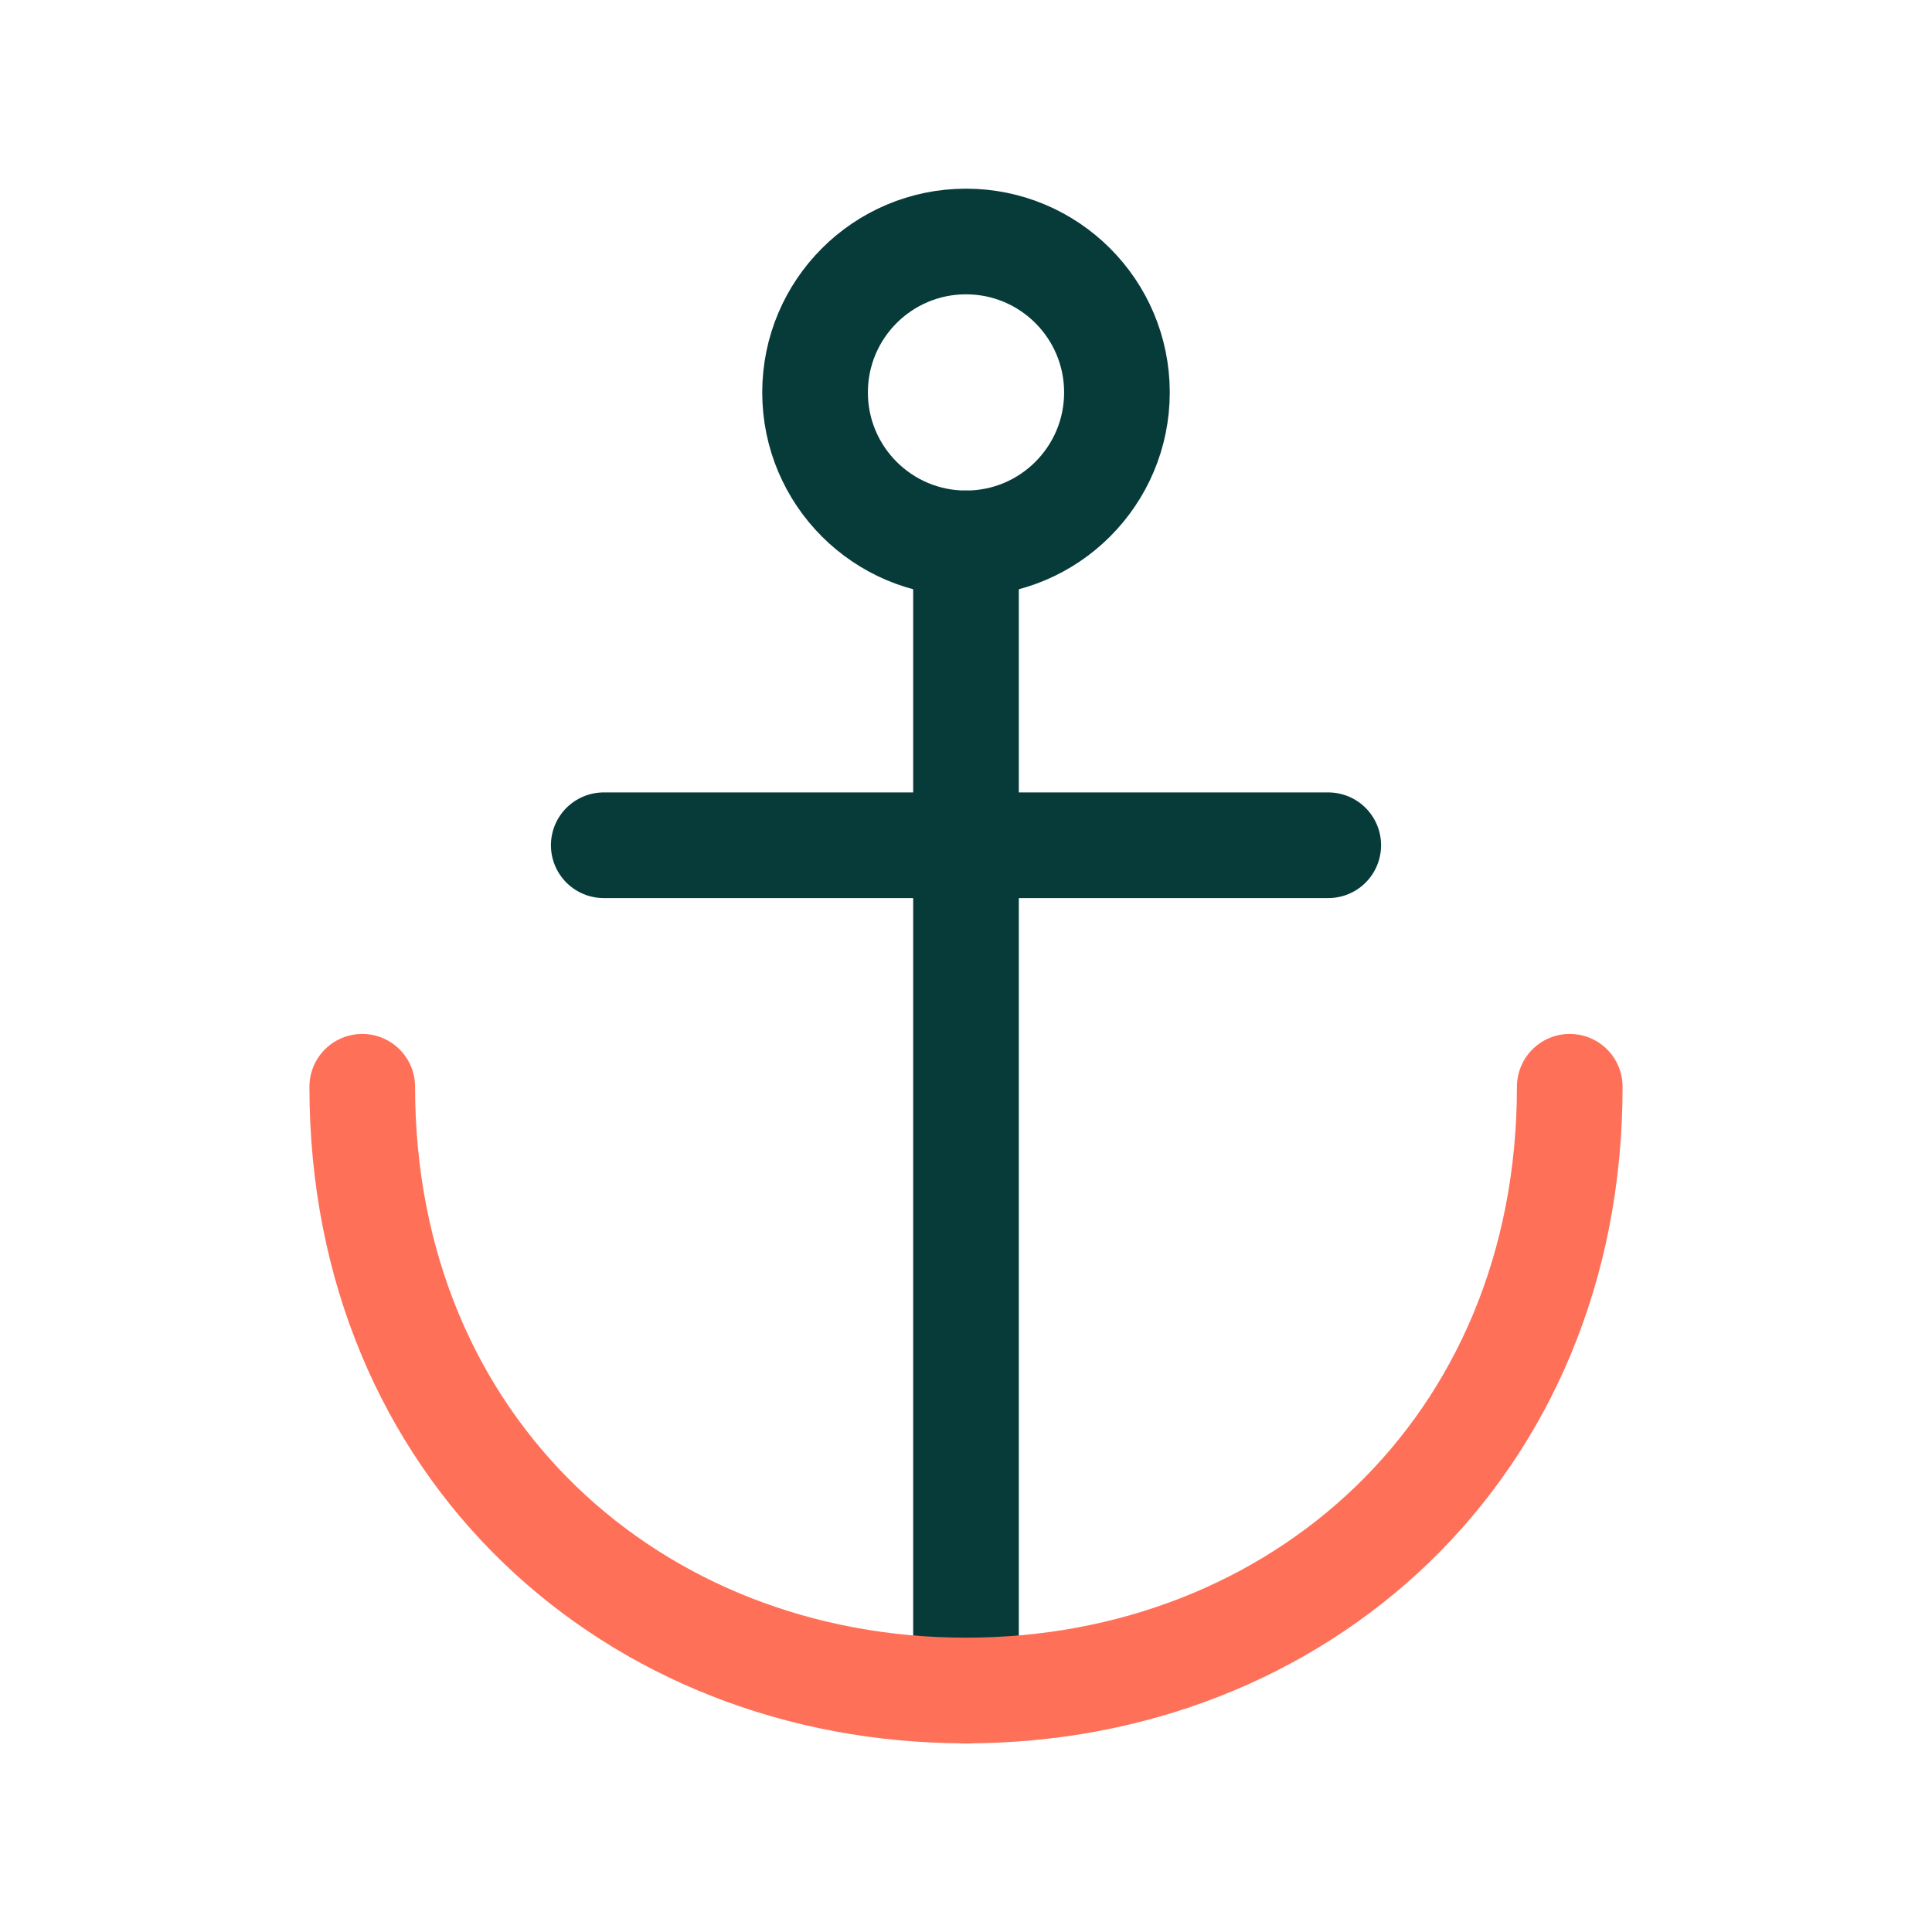
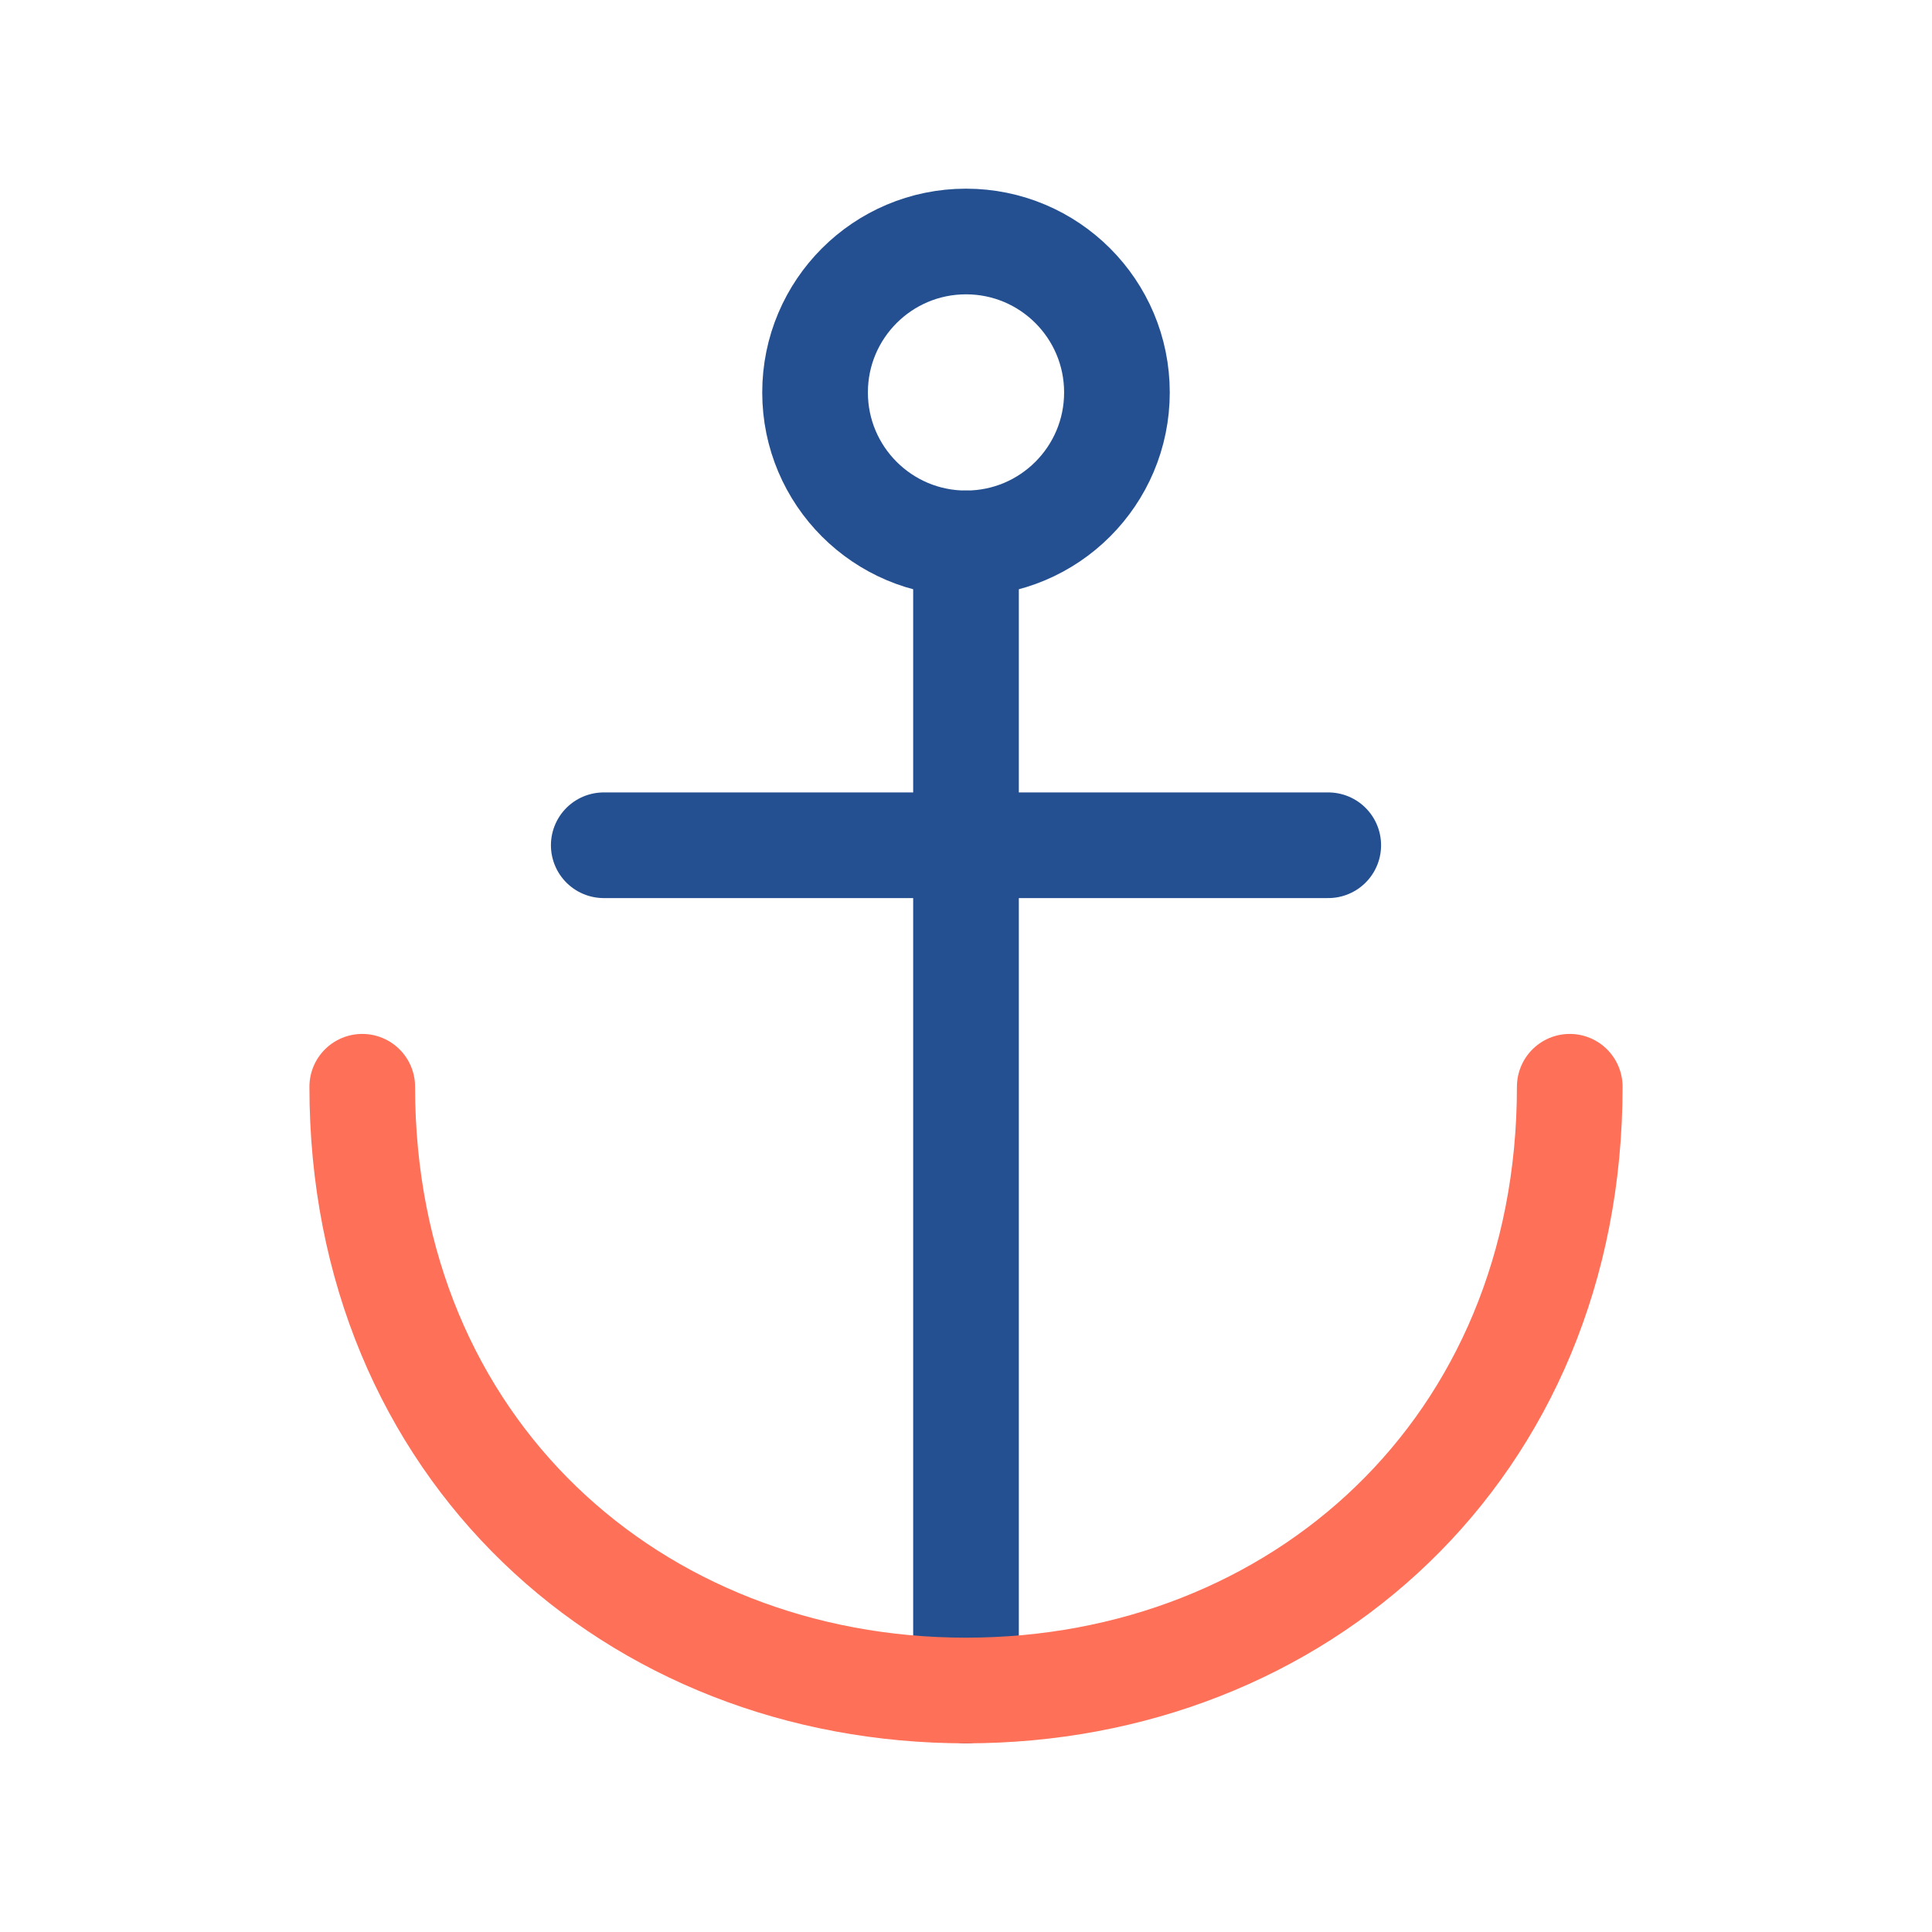
- <svg xmlns="http://www.w3.org/2000/svg" viewBox="0 0 32 32" width="32" height="32" fill="none" stroke="#073B3A" stroke-width="1.75" stroke-linecap="round" stroke-linejoin="round">
+ <svg xmlns="http://www.w3.org/2000/svg" viewBox="0 0 32 32" width="32" height="32" fill="none" stroke="#245091" stroke-width="1.75" stroke-linecap="round" stroke-linejoin="round">
  <circle cx="16" cy="6.5" r="2.5" />
  <path d="M16 9v19M10 14h12" />
  <path stroke="#FF7058" d="M6 18c0 6 4.5 10 10 10s10-4 10-10" />
</svg>
